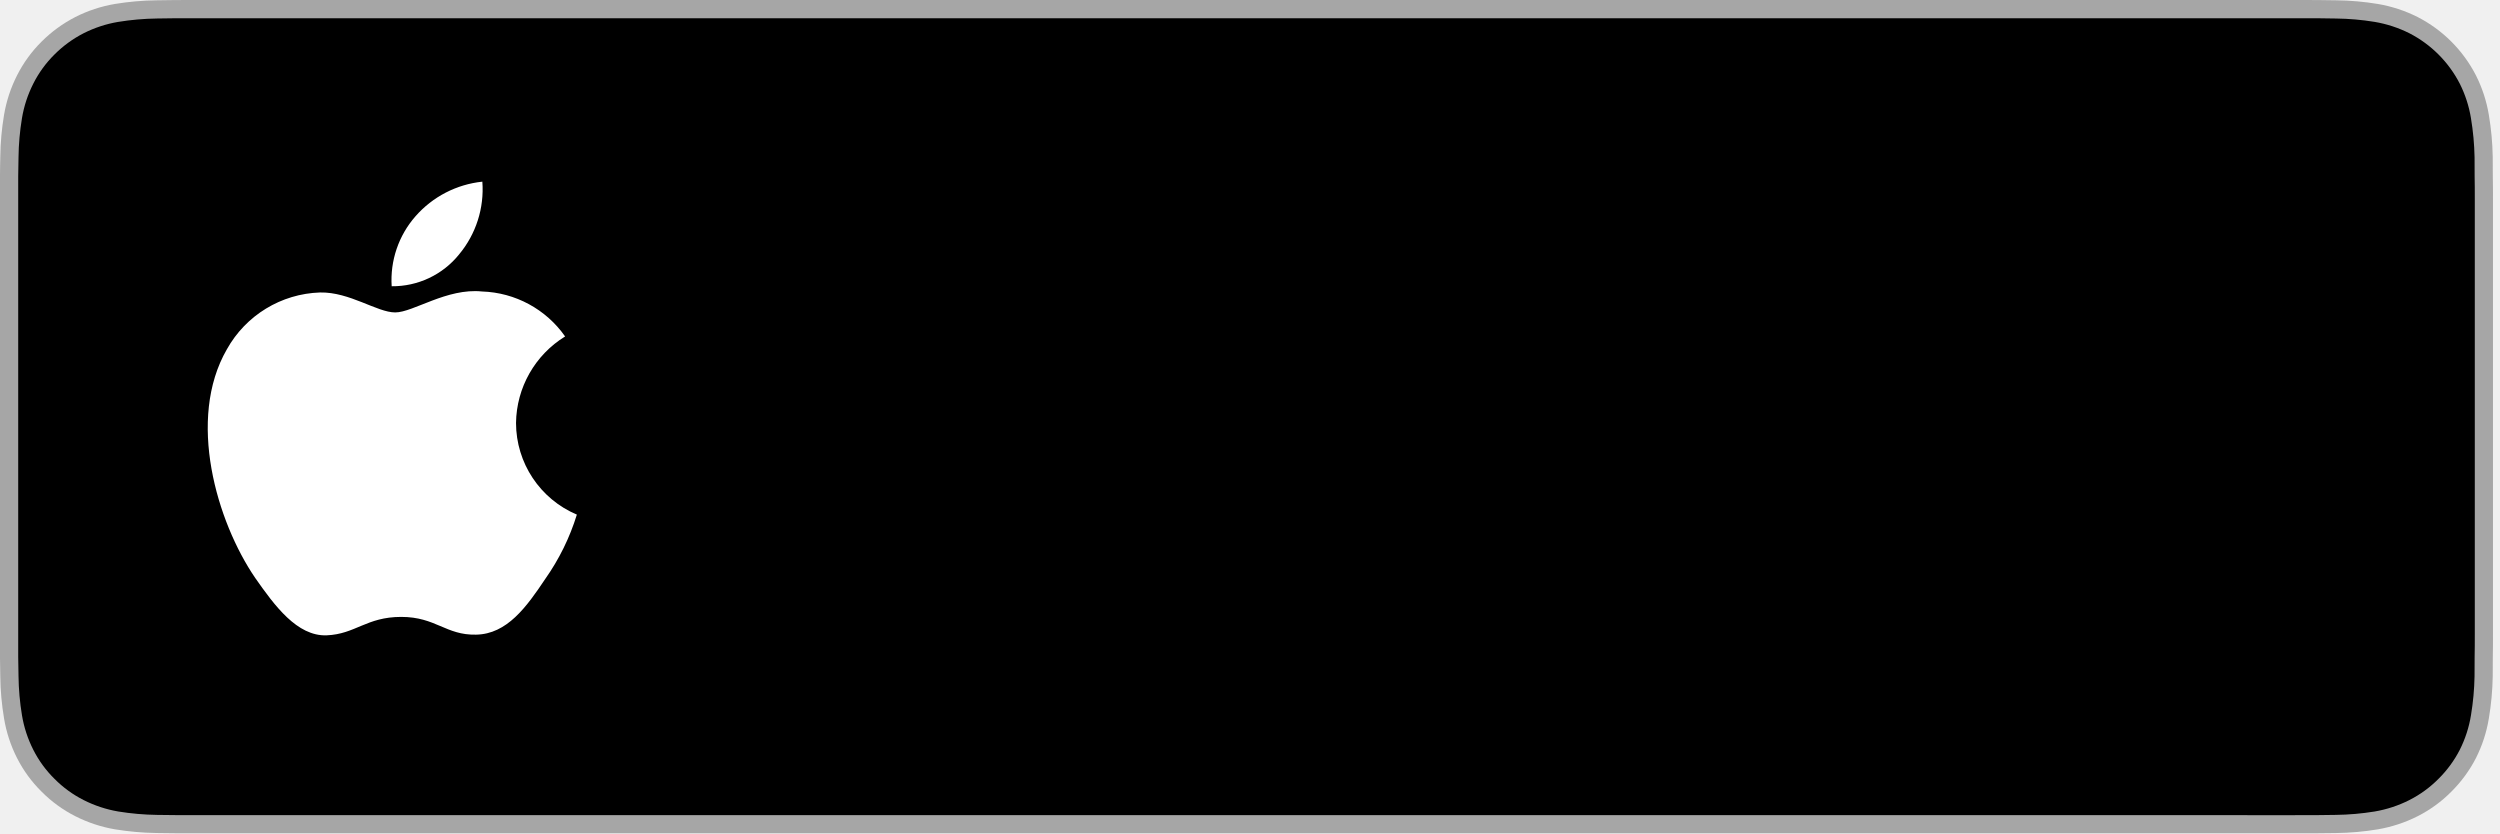
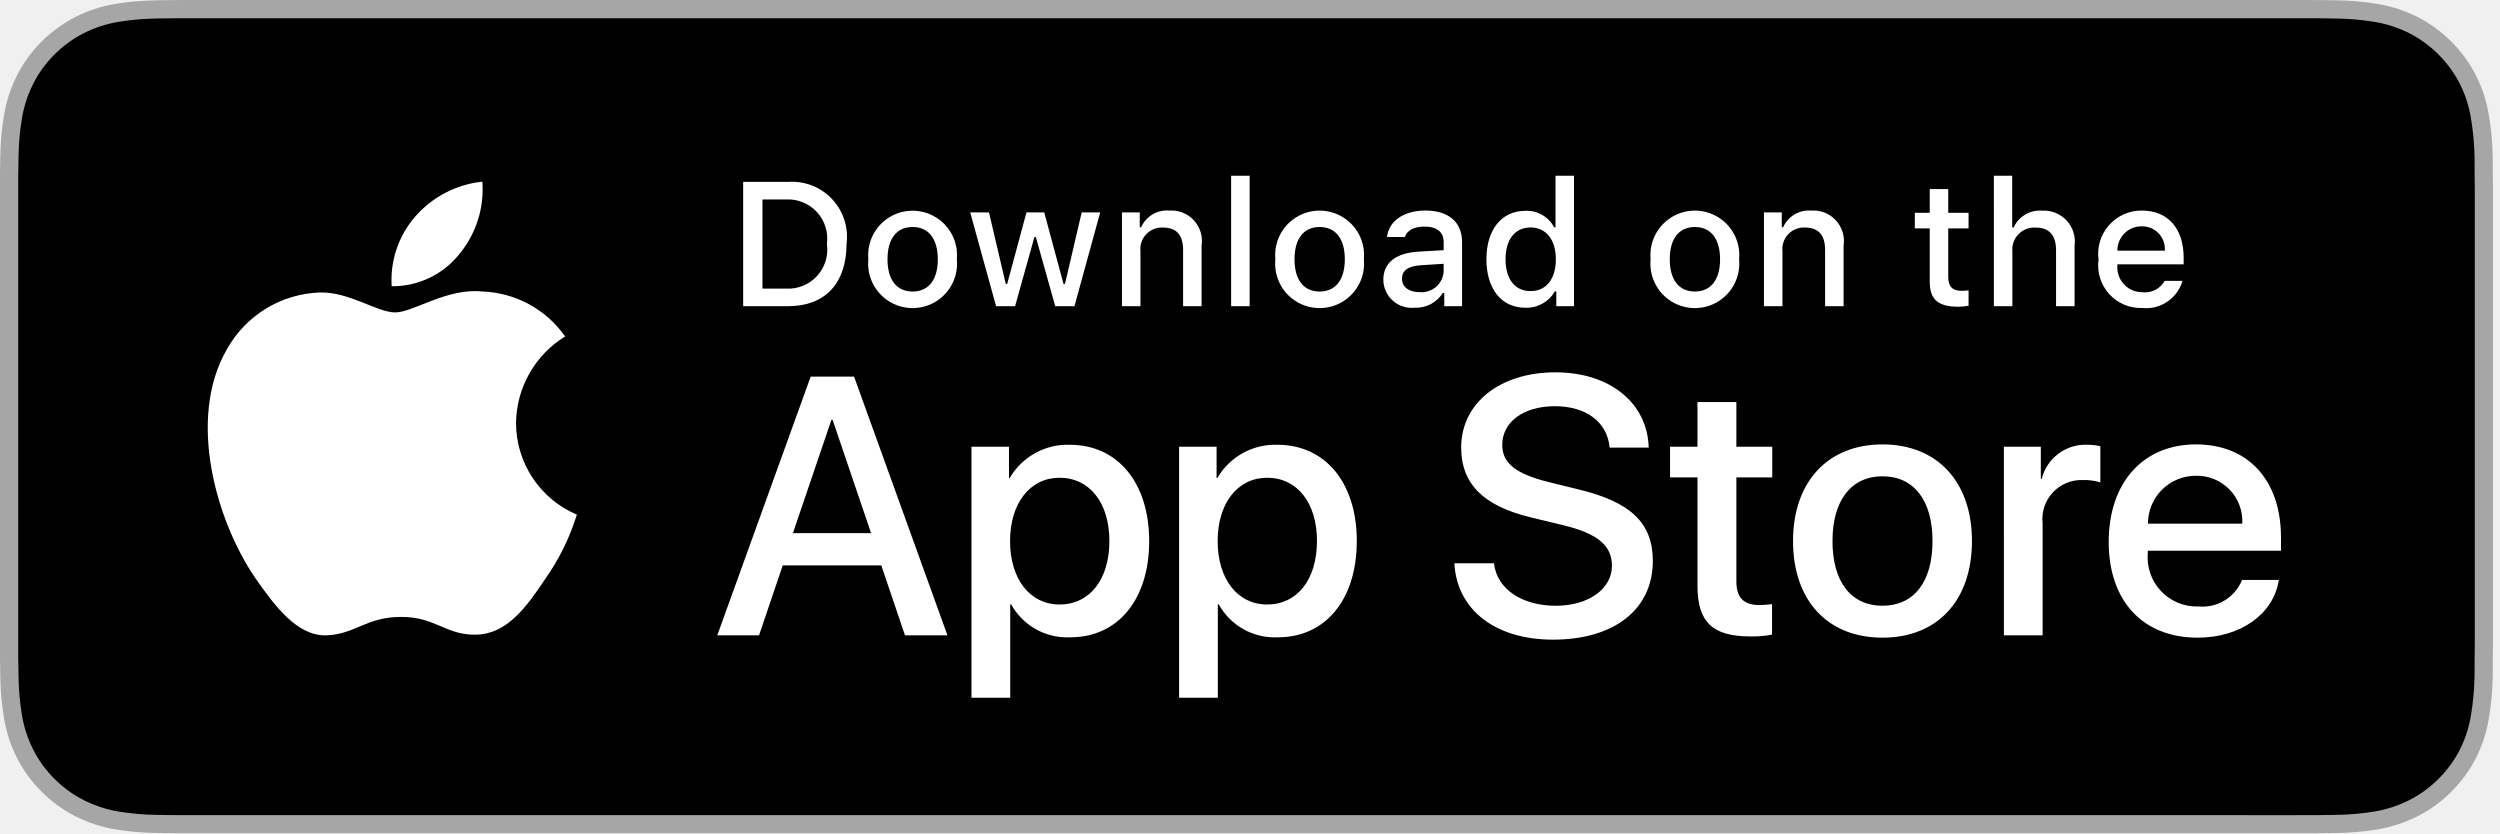
<svg xmlns="http://www.w3.org/2000/svg" height="60" viewBox="0 0 180 60" width="180">
  <g fill="none">
    <path d="m165.202 0h-150.9c-.55 0-1.095 0-1.643.003-.459.003-.915.012-1.379.019-1.007.011-2.012.099-3.006.263-.992.168-1.953.485-2.85.941-.897.46-1.717 1.057-2.43 1.77-.715.71-1.311 1.53-1.766 2.43-.456.898-.772 1.861-.938 2.854-.167.993-.257 1.997-.269 3.003-.015.461-.015.922-.022 1.381v34.675c.007.465.009.915.022 1.381.012 1.006.103 2.01.27 3.003.164.995.48 1.958.936 2.857.455.896 1.051 1.713 1.767 2.418.709.716 1.529 1.313 2.427 1.768.898.456 1.859.775 2.852.945.994.163 1.999.252 3.006.266.465.011.919.017 1.379.017.549.003 1.092.003 1.643.003h150.9c.54 0 1.086 0 1.626-.003.456 0 .925-.006 1.383-.015 1.005-.013 2.008-.102 3-.267.996-.172 1.96-.49 2.862-.945.898-.456 1.717-1.053 2.425-1.768.714-.709 1.313-1.526 1.773-2.421.453-.9.766-1.863.928-2.857.167-.993.26-1.996.278-3.003.006-.465.006-.915.006-1.381.012-.546.012-1.087.012-1.641v-31.392c0-.549 0-1.095-.012-1.638 0-.459 0-.921-.006-1.38-.018-1.007-.11-2.011-.278-3.005-.163-.993-.477-1.956-.93-2.854-.926-1.804-2.393-3.273-4.197-4.2-.902-.454-1.867-.771-2.862-.941-.992-.165-1.995-.253-3-.264-.458-.007-.927-.017-1.383-.019-.54-.003-1.087-.003-1.626-.003z" fill="#a6a6a6" />
    <path d="m12.668 58.688c-.458 0-.903-.006-1.356-.015-.94-.013-1.877-.095-2.805-.246-.864-.149-1.701-.426-2.484-.822-.776-.392-1.483-.907-2.095-1.524-.621-.61-1.138-1.318-1.53-2.095-.397-.782-.673-1.62-.816-2.486-.154-.93-.237-1.87-.249-2.812-.011-.315-.022-1.369-.022-1.369v-34.65s.013-1.038.022-1.343c.011-.941.094-1.88.247-2.808.143-.868.419-1.708.816-2.493.391-.777.905-1.485 1.522-2.097.616-.618 1.326-1.136 2.103-1.534.781-.395 1.617-.67 2.479-.816.931-.152 1.871-.234 2.814-.246l1.353-.018h154.154l1.369.019c.934.011 1.865.092 2.787.243.872.148 1.716.425 2.506.822 1.557.802 2.823 2.072 3.623 3.63.391.779.661 1.613.802 2.474.156.936.243 1.882.261 2.83.004.424.004.882.004 1.335.012.562.012 1.098.012 1.638v31.393c0 .544 0 1.077-.012 1.613 0 .487 0 .934-.006 1.395-.017.931-.102 1.86-.255 2.78-.14.872-.413 1.716-.81 2.505-.396.769-.91 1.47-1.524 2.079-.613.62-1.322 1.138-2.1 1.533-.788.399-1.631.677-2.502.825-.927.151-1.864.233-2.804.244-.44.011-.9.017-1.345.017l-1.626.003z" fill="#000" />
-     <path d="m37.154 30.45c.033-2.544 1.367-4.894 3.534-6.226-1.373-1.962-3.591-3.161-5.985-3.237-2.52-.264-4.962 1.508-6.246 1.508-1.308 0-3.285-1.482-5.412-1.437-2.8.09-5.347 1.644-6.71 4.092-2.901 5.022-.737 12.403 2.042 16.464 1.391 1.988 3.015 4.207 5.142 4.13 2.08-.087 2.857-1.327 5.37-1.327 2.487 0 3.216 1.327 5.385 1.278 2.233-.037 3.639-1.998 4.98-4.005 1-1.416 1.769-2.981 2.28-4.638-2.652-1.121-4.377-3.72-4.38-6.6zm-4.098-12.135c1.217-1.461 1.817-3.339 1.673-5.235-1.86.195-3.578 1.084-4.812 2.49-1.218 1.386-1.835 3.199-1.716 5.04 1.885.019 3.674-.826 4.856-2.295z" fill="#fff" />
+     <path d="m37.154 30.45c.033-2.544 1.367-4.894 3.534-6.226-1.373-1.962-3.591-3.161-5.985-3.237-2.52-.264-4.962 1.508-6.246 1.508-1.308 0-3.285-1.482-5.412-1.437-2.8.09-5.347 1.644-6.71 4.092-2.901 5.022-.737 12.403 2.042 16.464 1.391 1.988 3.015 4.207 5.142 4.13 2.08-.087 2.857-1.327 5.37-1.327 2.487 0 3.216 1.327 5.385 1.278 2.233-.037 3.639-1.998 4.98-4.005 1-1.416 1.769-2.981 2.28-4.638-2.652-1.121-4.377-3.72-4.38-6.6zm-4.098-12.135c1.217-1.461 1.817-3.339 1.673-5.235-1.86.195-3.578 1.084-4.812 2.49-1.218 1.386-1.835 3.199-1.716 5.04 1.885.019 3.674-.826 4.856-2.295zm30.398 22.395h-7.098l-1.706 5.034h-3.007l6.726-18.627h3.124l6.724 18.627h-3.058zm-6.364-2.325h5.628l-2.775-8.169h-.076zm25.651.57c0 4.22-2.259 6.93-5.668 6.93-1.761.092-3.42-.83-4.272-2.374h-.065v6.726h-2.79v-18.073h2.7v2.259h.05c.89-1.535 2.551-2.457 4.324-2.4 3.447 0 5.72 2.724 5.72 6.933zm-2.865 0c0-2.749-1.422-4.557-3.59-4.557-2.13 0-3.562 1.845-3.562 4.557 0 2.736 1.433 4.569 3.562 4.569 2.167 0 3.59-1.796 3.59-4.569zm17.812 0c0 4.22-2.259 6.93-5.668 6.93-1.761.092-3.42-.83-4.272-2.374h-.065v6.726h-2.788v-18.073h2.699v2.259h.051c.89-1.535 2.551-2.457 4.324-2.4 3.447 0 5.72 2.724 5.72 6.933zm-2.865 0c0-2.749-1.422-4.557-3.59-4.557-2.13 0-3.562 1.845-3.562 4.557 0 2.736 1.433 4.569 3.562 4.569 2.167 0 3.588-1.796 3.588-4.569zm12.742 1.599c.207 1.848 2.001 3.06 4.455 3.06 2.349 0 4.04-1.212 4.04-2.878 0-1.446-1.02-2.31-3.435-2.904l-2.413-.582c-3.42-.825-5.008-2.425-5.008-5.022 0-3.213 2.8-5.421 6.779-5.421 3.936 0 6.635 2.208 6.724 5.421h-2.814c-.168-1.859-1.704-2.981-3.951-2.981s-3.781 1.135-3.781 2.787c0 1.317.981 2.092 3.382 2.685l2.052.504c3.822.904 5.409 2.439 5.409 5.165 0 3.485-2.775 5.667-7.189 5.667-4.131 0-6.921-2.13-7.101-5.5zm17.454-11.604v3.213h2.583v2.208h-2.583v7.487c0 1.164.517 1.706 1.653 1.706.306-.005.612-.027.916-.065v2.195c-.51.095-1.029.139-1.548.129-2.749 0-3.822-1.034-3.822-3.667v-7.784h-1.974v-2.208h1.974v-3.213zm4.079 10.005c0-4.274 2.517-6.958 6.441-6.958 3.938 0 6.442 2.685 6.442 6.958 0 4.284-2.491 6.957-6.442 6.957-3.95 0-6.441-2.673-6.441-6.957zm10.043 0c0-2.931-1.343-4.662-3.602-4.662s-3.6 1.743-3.6 4.662c0 2.943 1.341 4.659 3.6 4.659s3.602-1.716 3.602-4.659zm5.139-6.792h2.659v2.312h.065c.371-1.487 1.734-2.51 3.265-2.453.321-.001.642.033.956.103v2.607c-.406-.124-.829-.181-1.252-.168-.82-.033-1.613.293-2.171.894-.559.601-.827 1.415-.734 2.231v8.055h-2.787zm19.797 9.592c-.375 2.465-2.775 4.157-5.847 4.157-3.951 0-6.404-2.646-6.404-6.893 0-4.26 2.466-7.023 6.285-7.023 3.759 0 6.12 2.58 6.12 6.699v.956h-9.591v.168c-.089 1.011.26 2.012.959 2.748.699.736 1.681 1.136 2.695 1.098 1.352.126 2.627-.65 3.135-1.909zm-9.423-4.053h6.789c.051-.908-.28-1.797-.912-2.451-.632-.654-1.509-1.015-2.418-.996-.917-.006-1.798.355-2.448 1.003-.65.647-1.014 1.527-1.011 2.444zm-97.914-24.606c1.184-.085 2.343.365 3.159 1.227.816.862 1.202 2.043 1.053 3.221 0 2.859-1.545 4.503-4.212 4.503h-3.232v-8.952zm-1.842 7.684h1.688c.846.05 1.669-.283 2.241-.908.572-.624.833-1.473.71-2.311.115-.835-.15-1.677-.721-2.296-.571-.619-1.389-.951-2.23-.905h-1.688zm7.623-2.115c-.111-1.208.47-2.376 1.502-3.014 1.032-.639 2.336-.639 3.368 0 1.032.639 1.613 1.806 1.502 3.014.121 1.214-.458 2.39-1.494 3.035-1.035.644-2.347.644-3.383 0-1.035-.644-1.615-1.821-1.494-3.035zm5.001 0c0-1.464-.658-2.321-1.812-2.321-1.159 0-1.81.857-1.81 2.321 0 1.476.651 2.325 1.81 2.325 1.155 0 1.812-.855 1.812-2.325zm9.838 3.381h-1.383l-1.395-4.976h-.105l-1.391 4.976h-1.369l-1.863-6.755h1.353l1.209 5.154h.101l1.389-5.154h1.278l1.389 5.154h.105l1.204-5.154h1.333zm3.421-6.755h1.282v1.073h.099c.347-.79 1.156-1.273 2.016-1.203.666-.05 1.318.205 1.773.694.455.489.663 1.158.565 1.818v4.372h-1.333v-4.038c0-1.086-.471-1.626-1.458-1.626-.451-.021-.89.156-1.199.485-.31.329-.461.777-.413 1.226v3.953h-1.332zm7.86-2.637h1.332v9.39h-1.332zm3.186 6.011c-.115-1.21.466-2.38 1.499-3.021 1.033-.64 2.339-.64 3.372 0 1.033.64 1.614 1.811 1.499 3.021.121 1.214-.458 2.39-1.494 3.035-1.035.644-2.347.644-3.383 0s-1.615-1.821-1.494-3.035zm5 0c0-1.464-.658-2.321-1.812-2.321-1.159 0-1.81.857-1.81 2.321 0 1.476.651 2.325 1.81 2.325 1.155 0 1.812-.855 1.812-2.325zm2.773 1.47c0-1.215.906-1.917 2.514-2.016l1.83-.105v-.584c0-.713-.472-1.116-1.383-1.116-.746 0-1.26.273-1.409.75h-1.29c.135-1.159 1.227-1.905 2.76-1.905 1.692 0 2.647.845 2.647 2.271v4.615h-1.282v-.95h-.105c-.436.693-1.211 1.099-2.03 1.06-.574.06-1.146-.126-1.575-.511-.429-.385-.675-.934-.677-1.511zm4.343-.576v-.566l-1.65.105c-.93.063-1.35.38-1.35.975 0 .608.526.96 1.251.96.429.043.857-.089 1.187-.367.33-.278.532-.677.562-1.107zm3.079-.894c0-2.135 1.098-3.486 2.805-3.486.861-.039 1.668.422 2.07 1.185h.101v-3.709h1.332v9.39h-1.276v-1.065h-.105c-.433.757-1.251 1.21-2.123 1.177-1.718 0-2.804-1.351-2.804-3.492zm1.377 0c0 1.433.675 2.295 1.804 2.295 1.125 0 1.818-.875 1.818-2.289 0-1.407-.702-2.295-1.818-2.295-1.122 0-1.804.87-1.804 2.289zm10.446 0c-.115-1.21.466-2.38 1.499-3.021 1.033-.64 2.339-.64 3.372 0 1.033.64 1.614 1.811 1.499 3.021.121 1.214-.458 2.39-1.494 3.035s-2.347.644-3.383 0-1.615-1.821-1.494-3.035zm5 0c0-1.464-.657-2.321-1.812-2.321-1.158 0-1.81.857-1.81 2.321 0 1.476.652 2.325 1.81 2.325 1.155 0 1.812-.855 1.812-2.325zm3.16-3.373h1.282v1.073h.099c.347-.79 1.156-1.273 2.016-1.203.666-.05 1.318.205 1.773.694s.663 1.158.565 1.818v4.372h-1.333v-4.038c0-1.086-.471-1.626-1.458-1.626-.451-.021-.89.156-1.199.485-.31.329-.461.777-.413 1.226v3.953h-1.333zm13.268-1.681v1.712h1.464v1.123h-1.464v3.473c0 .708.291 1.018.956 1.018.17-.001.34-.011.508-.032v1.11c-.24.043-.483.066-.726.069-1.482 0-2.071-.522-2.071-1.824v-3.814h-1.073v-1.123h1.073v-1.712zm3.285-.956h1.32v3.721h.105c.364-.797 1.188-1.28 2.061-1.209.662-.036 1.305.225 1.755.712.45.487.659 1.149.57 1.806v4.361h-1.333v-4.032c0-1.08-.502-1.626-1.444-1.626-.464-.038-.921.131-1.249.461-.328.33-.493.789-.452 1.252v3.945h-1.332zm13.584 7.567c-.374 1.274-1.605 2.097-2.925 1.954-.901.024-1.767-.349-2.369-1.021-.601-.672-.877-1.574-.753-2.467-.12-.895.155-1.797.752-2.474.597-.677 1.459-1.061 2.362-1.054 1.879 0 3.014 1.284 3.014 3.405v.465h-4.77v.075c-.042.501.129.997.472 1.366.343.368.825.575 1.328.569.651.077 1.285-.246 1.605-.819zm-4.689-2.176h3.413c.034-.459-.127-.911-.444-1.244-.317-.333-.76-.517-1.22-.506-.466-.006-.914.177-1.244.507-.329.33-.512.778-.505 1.244z" fill="#fff" />
  </g>
</svg>
